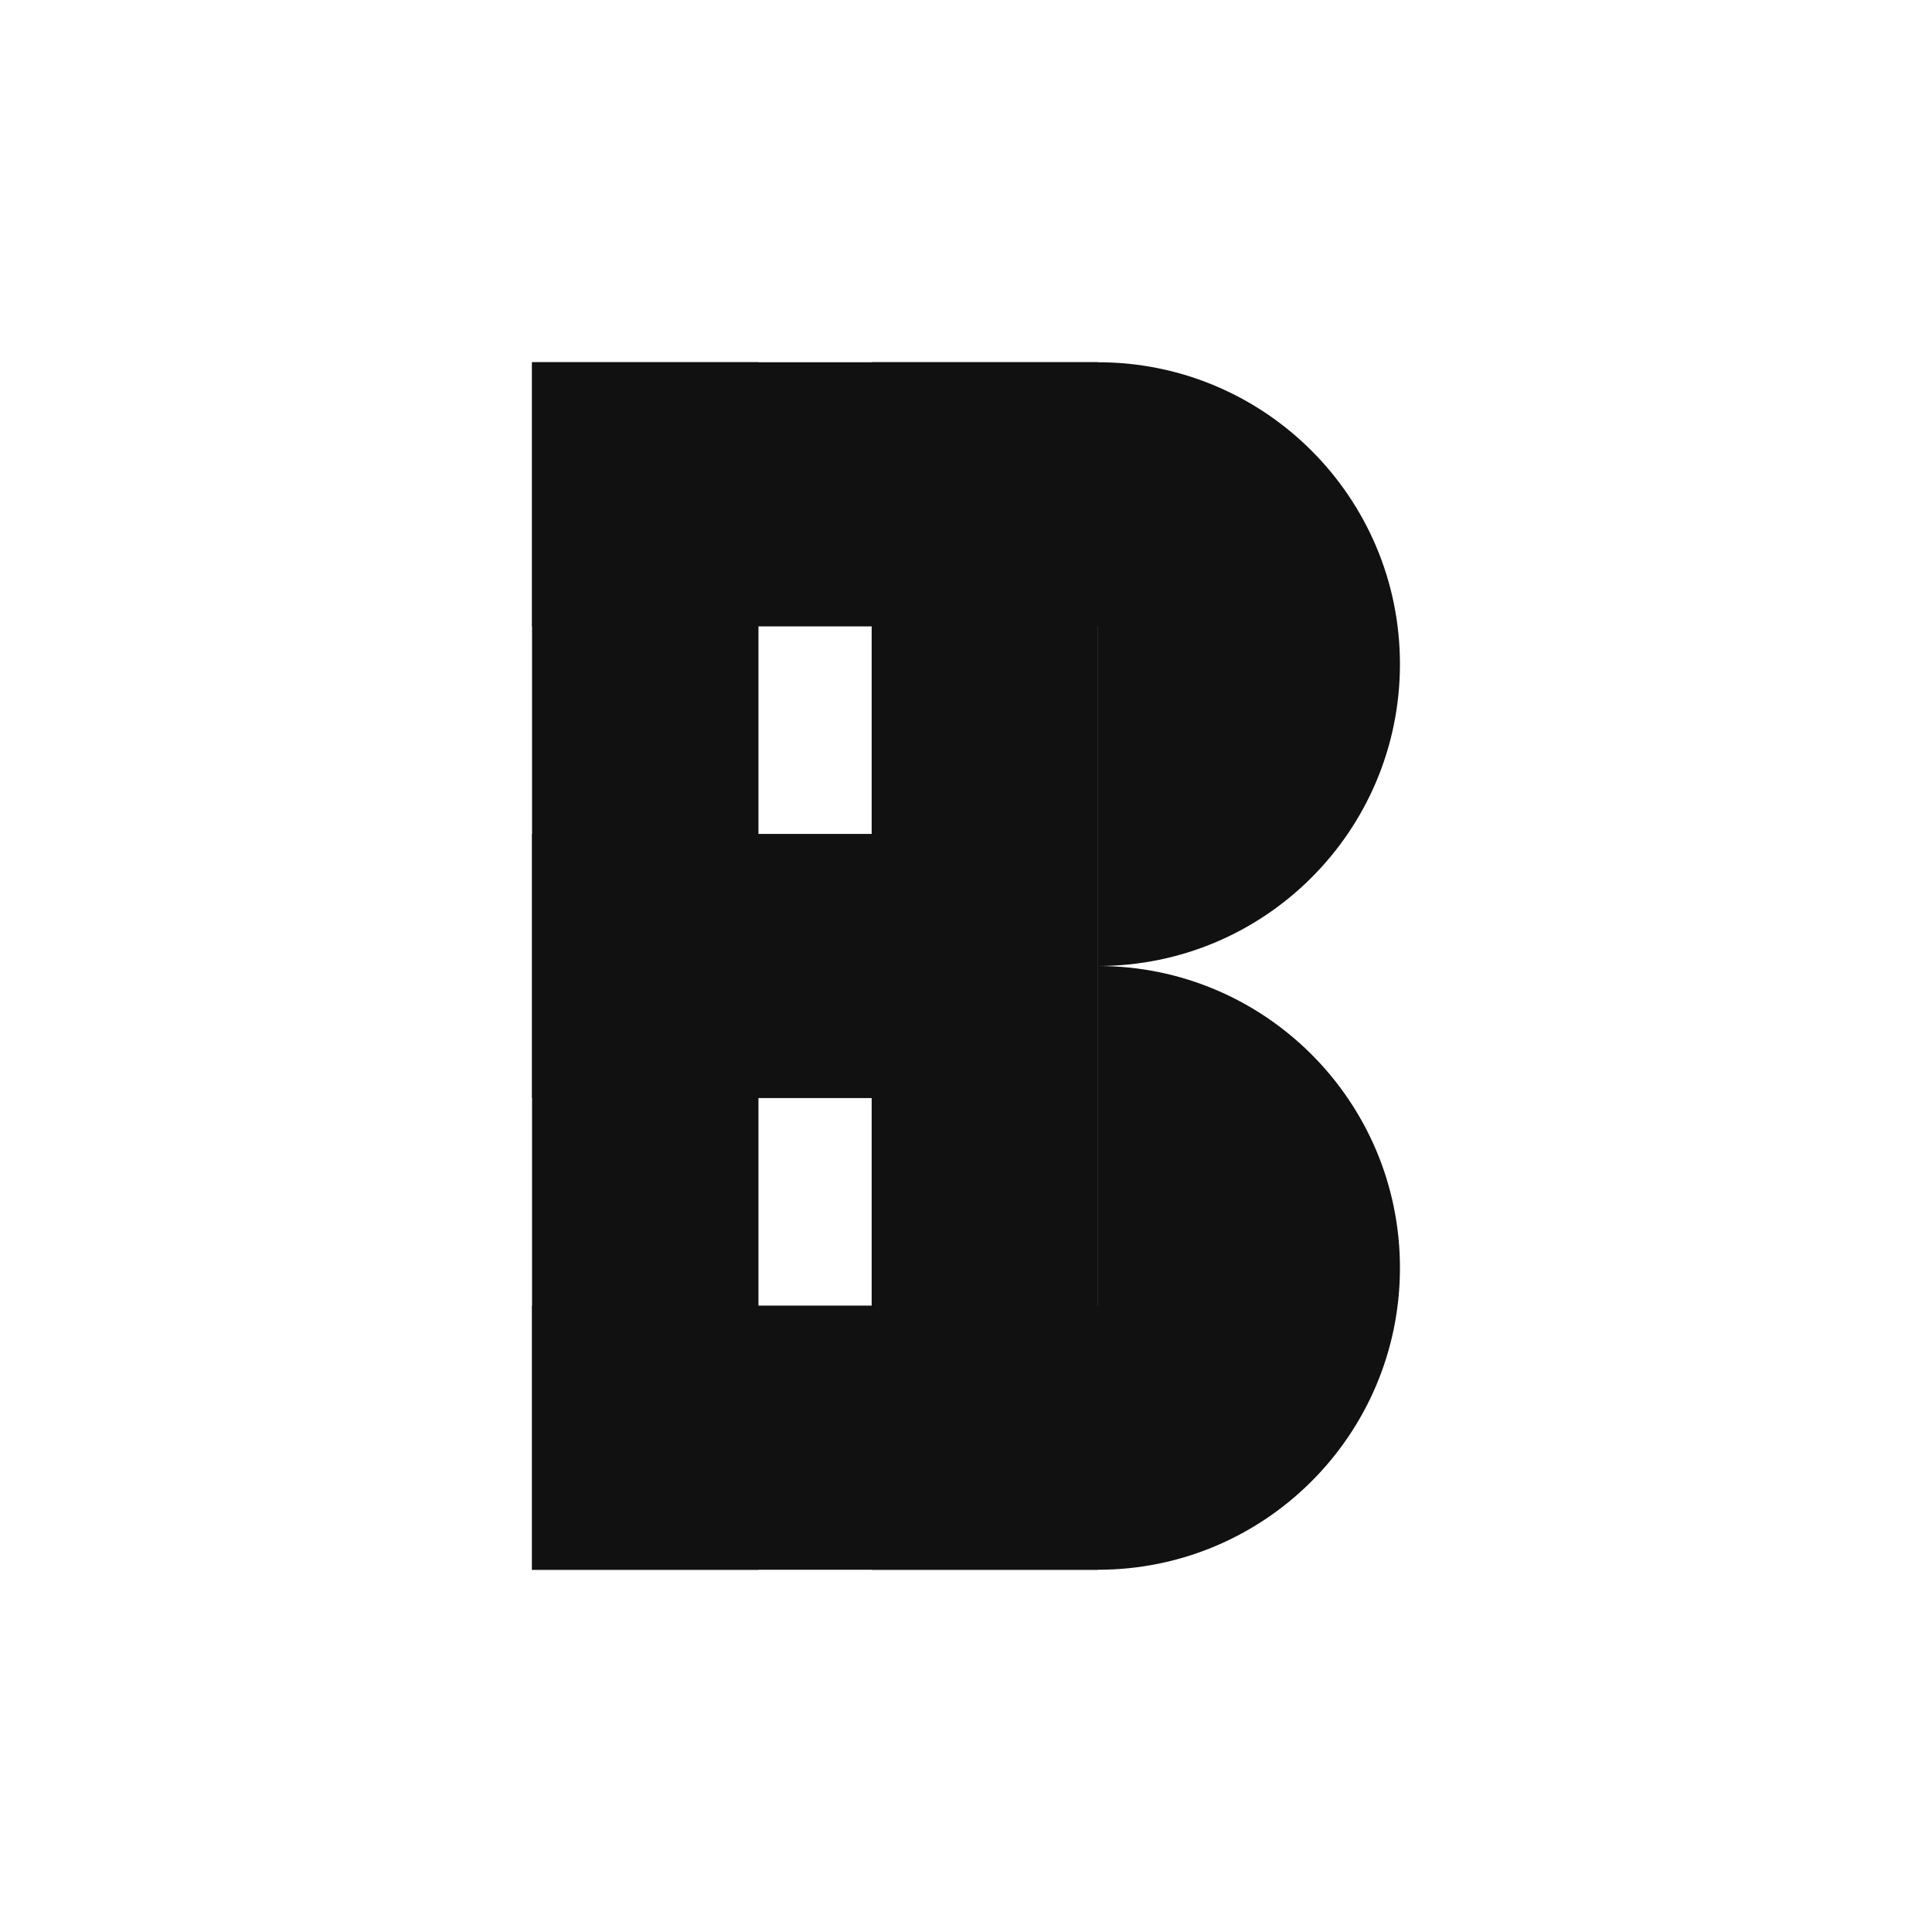
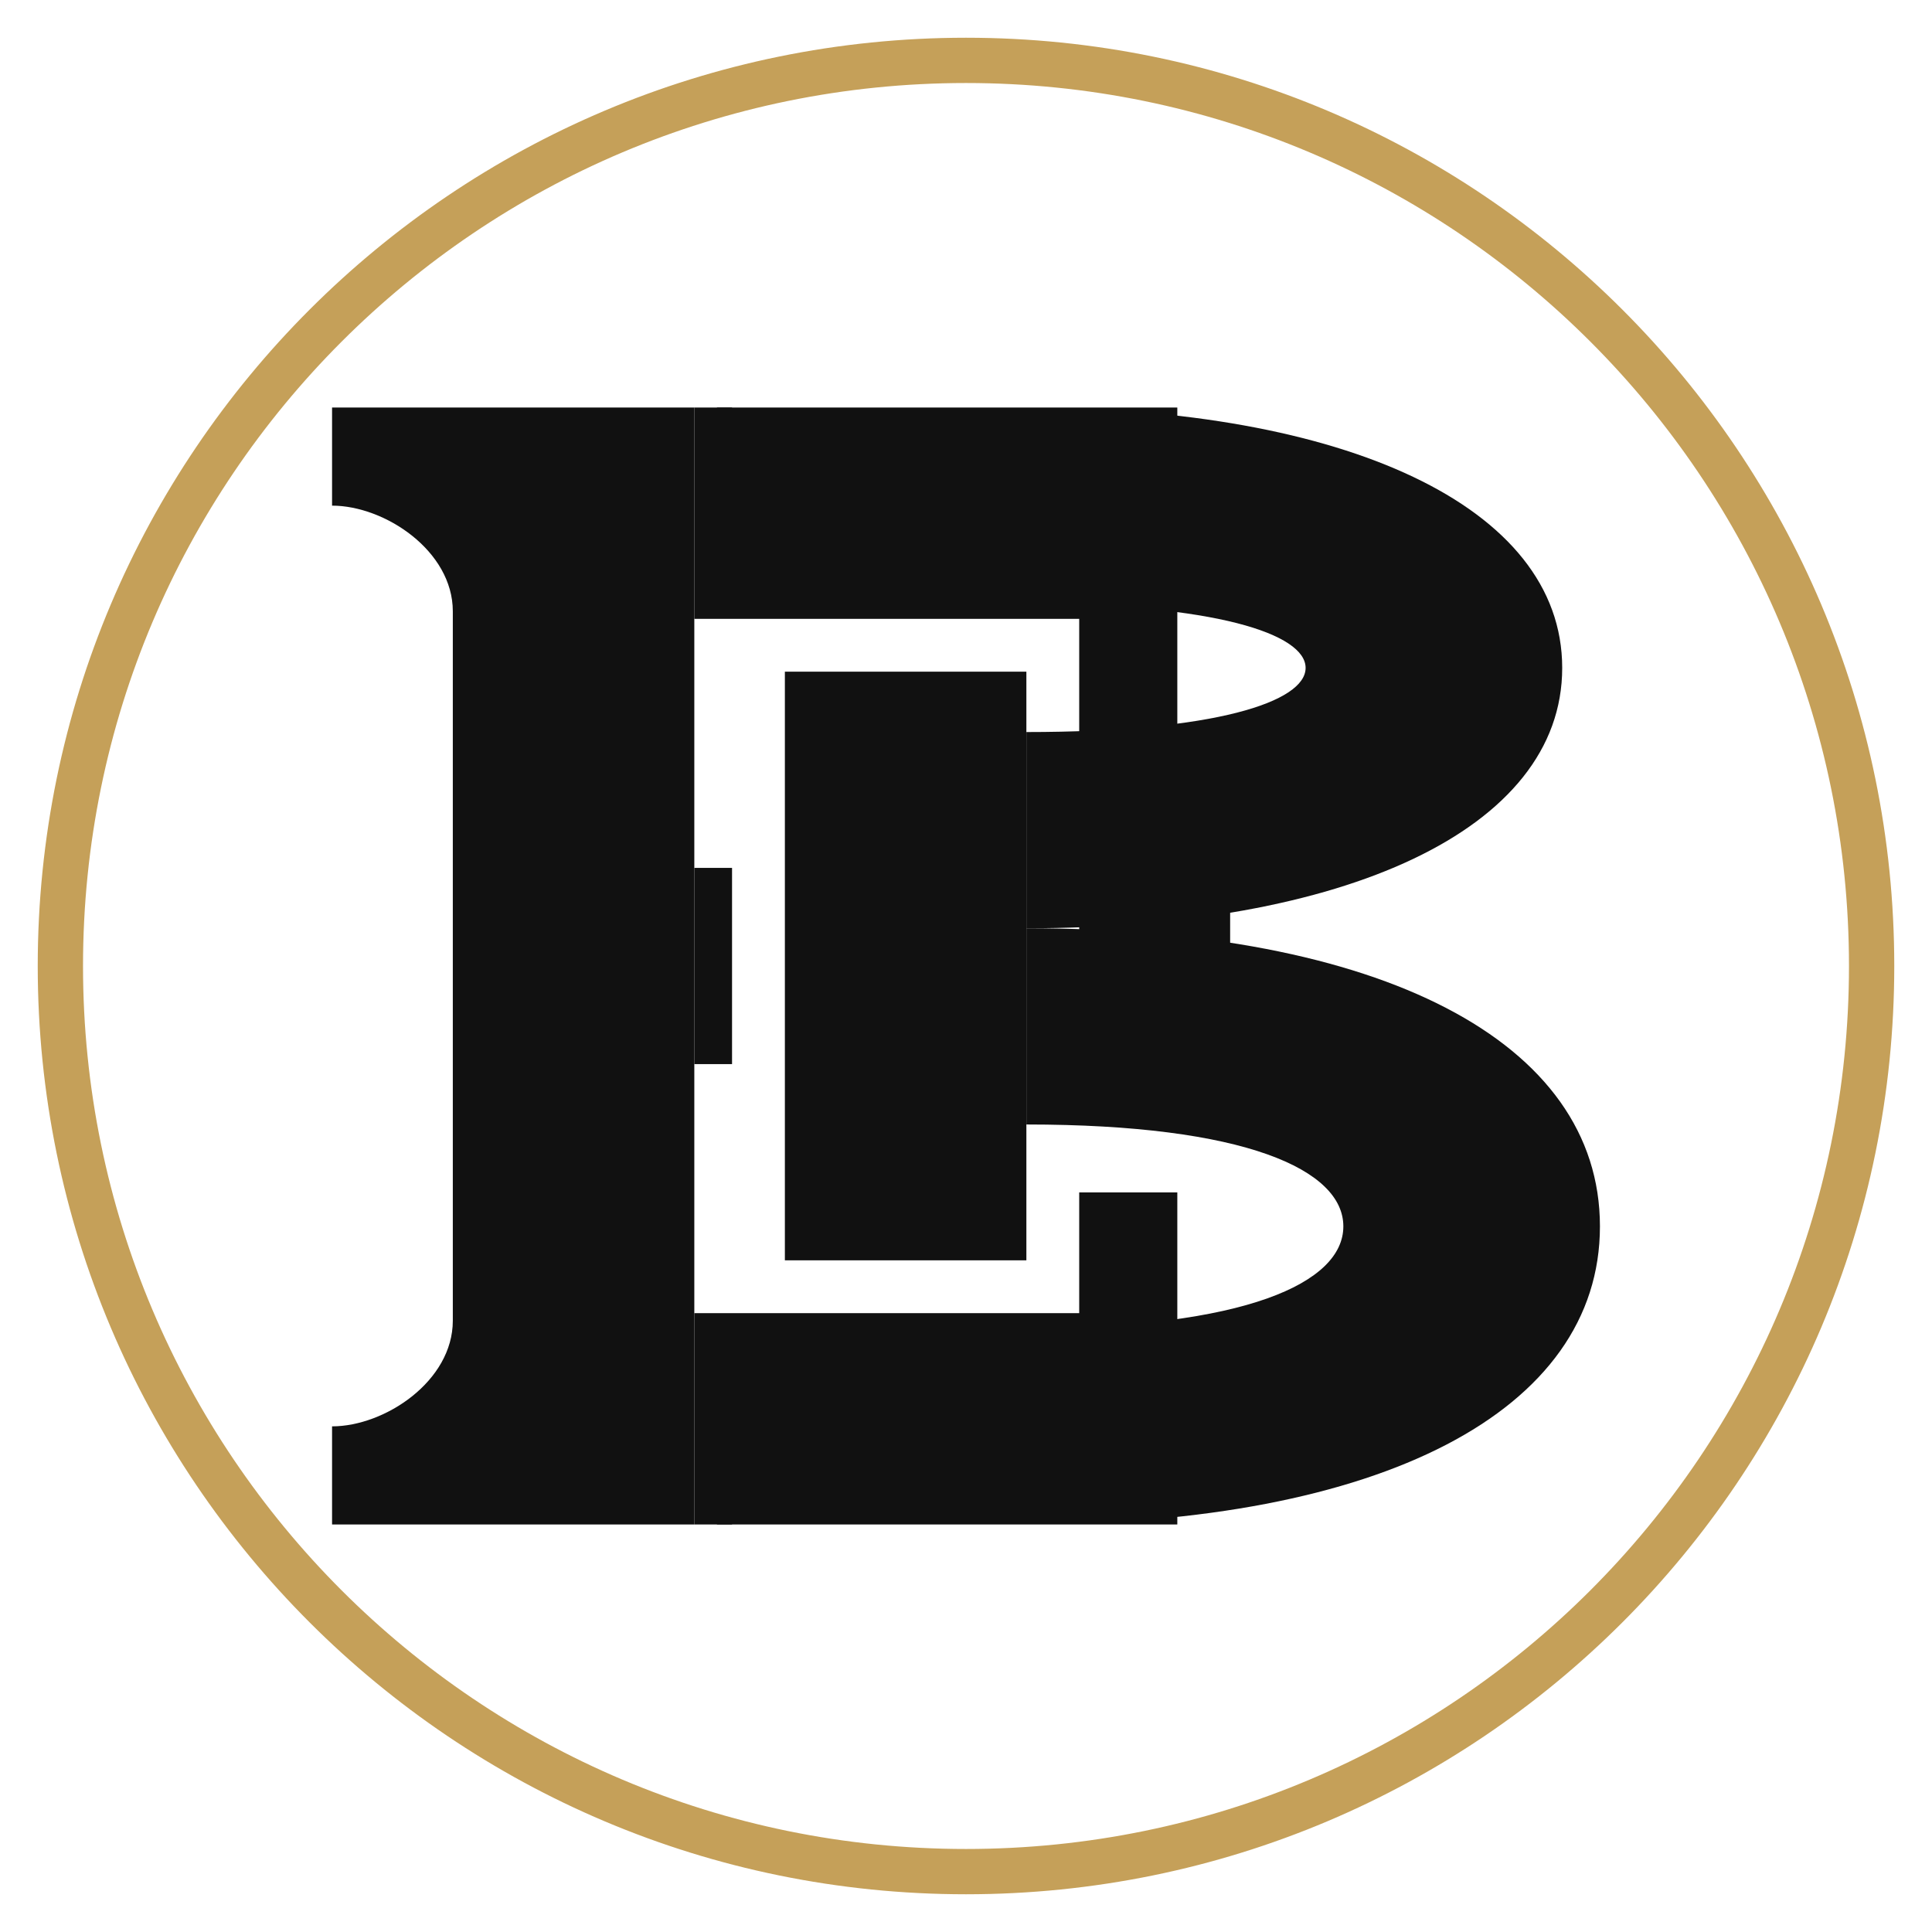
<svg xmlns="http://www.w3.org/2000/svg" viewBox="0 0 512 512" width="512" height="512">
  <rect width="512" height="512" fill="#ffffff" />
-   <rect x="141" y="96" width="60" height="320" fill="#111111" />
-   <rect x="141" y="96" width="150" height="70" fill="#111111" />
-   <rect x="141" y="221" width="130" height="70" fill="#111111" />
-   <rect x="141" y="346" width="150" height="70" fill="#111111" />
-   <rect x="231" y="96" width="60" height="320" fill="#111111" />
-   <path d="M 291,96 A 80,80 0 0,1 291,256 Z" fill="#111111" />
-   <path d="M 291,256 A 80,80 0 0,1 291,416 Z" fill="#111111" />
+   <circle cx="256" cy="256" r="240" fill="none" stroke="#C5A059" stroke-width="12" />
+   <defs>
+     <mask id="mask-B-weave">
+       <rect width="512" height="512" fill="white" />
+       <rect x="194" y="94" width="92" height="84" fill="black" />
+       <rect x="194" y="334" width="92" height="84" fill="black" />
+     </mask>
+     <mask id="mask-E-mid-weave">
+       <rect width="512" height="512" fill="white" />
+       <rect x="194" y="216" width="92" height="80" fill="black" />
+     </mask>
+   </defs>
+   <g mask="url(#mask-B-weave)" fill="#111111">
+     <path d="M 190,108 L 272,108 L 272,404 L 190,404 L 190,378 C 200,378 208,370 208,360 L 208,152 C 208,142 200,134 190,134 Z" />
+     <path d="M 272,108 C 356,108 414,134 414,177 C 414,220 356,246 272,246 L 272,194 C 322,194 346,186 346,177 C 346,168 322,160 272,160 Z" />
+     <path d="M 272,246 C 366,246 424,276 424,325 C 424,374 366,404 272,404 L 272,352 C 330,352 356,340 356,325 C 356,310 330,298 272,298 Z" />
+   </g>
+   <g fill="#111111">
+     <path d="M 88,108 L 184,108 L 184,404 L 88,404 L 88,378 C 102,378 120,366 120,350 L 120,162 C 120,146 102,134 88,134 Z" />
+     <path d="M 184,108 L 312,108 L 312,196 L 286,196 L 286,164 L 184,164 Z" />
+     <path d="M 184,404 L 312,404 L 312,316 L 286,316 L 286,348 L 184,348 Z" />
+   </g>
+   <g mask="url(#mask-E-mid-weave)" fill="#111111">
+     <path d="M 184,230 L 326,230 L 326,282 L 184,282 Z" />
+   </g>
</svg>
